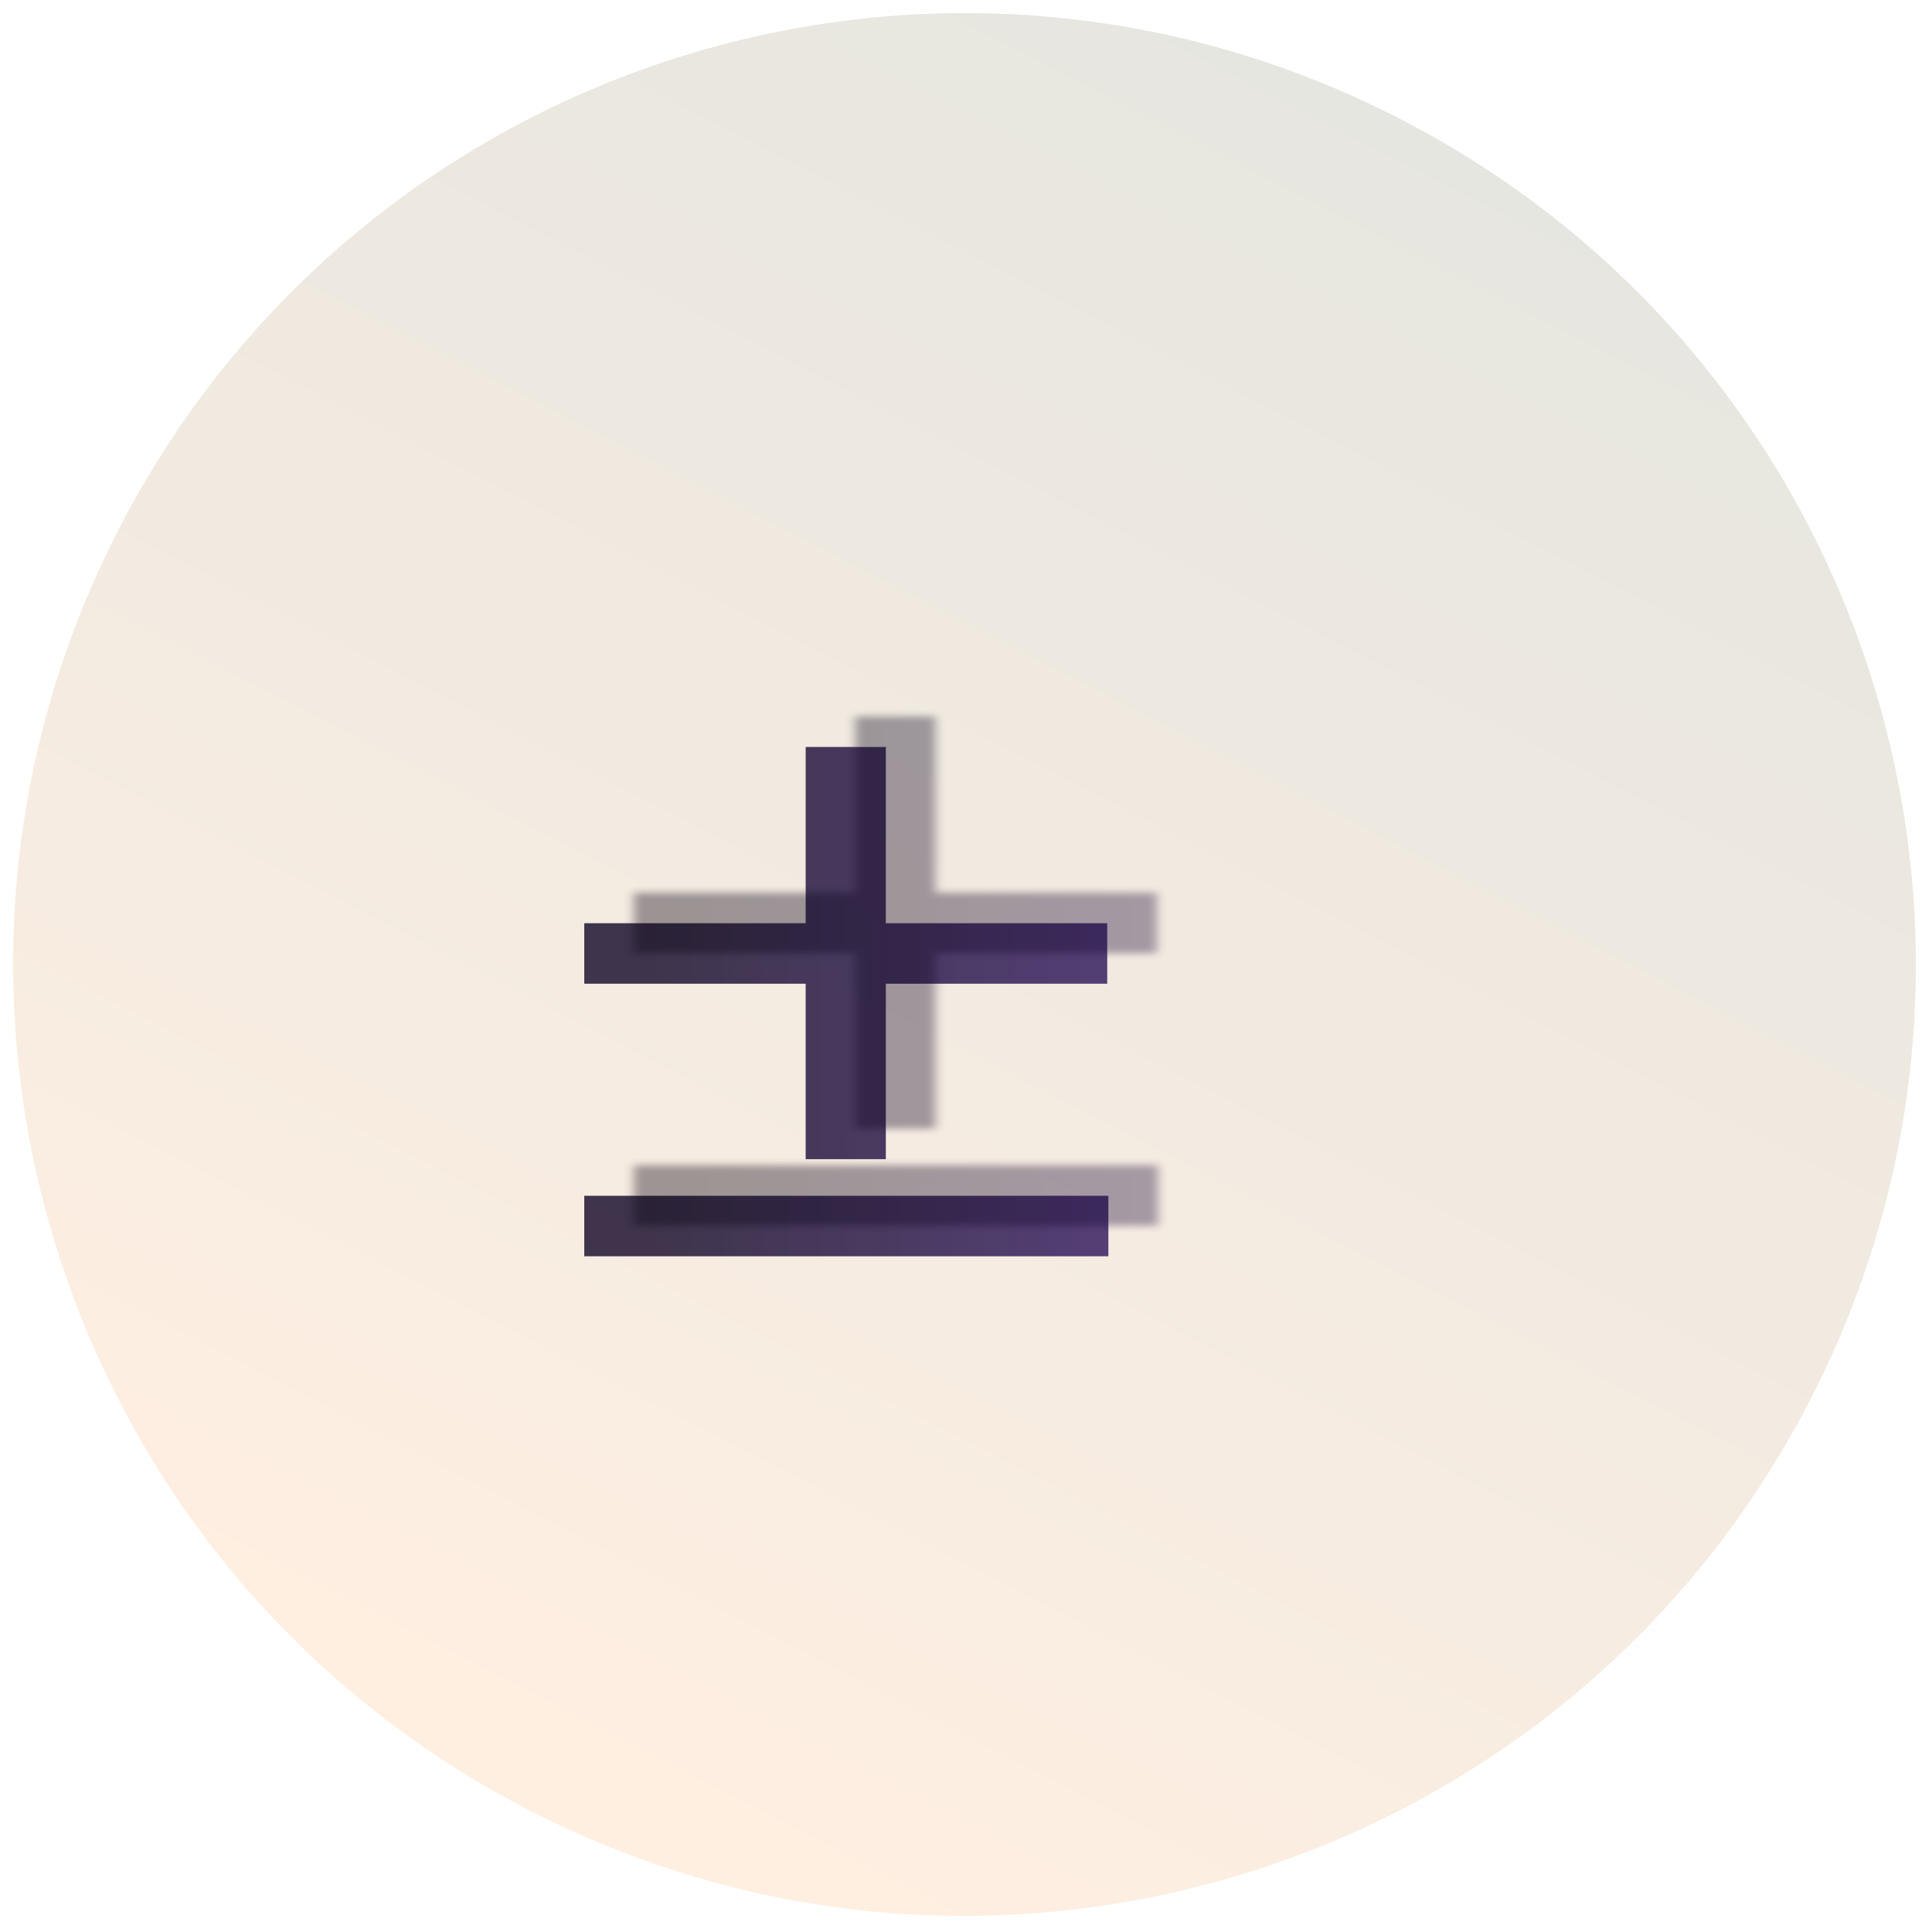
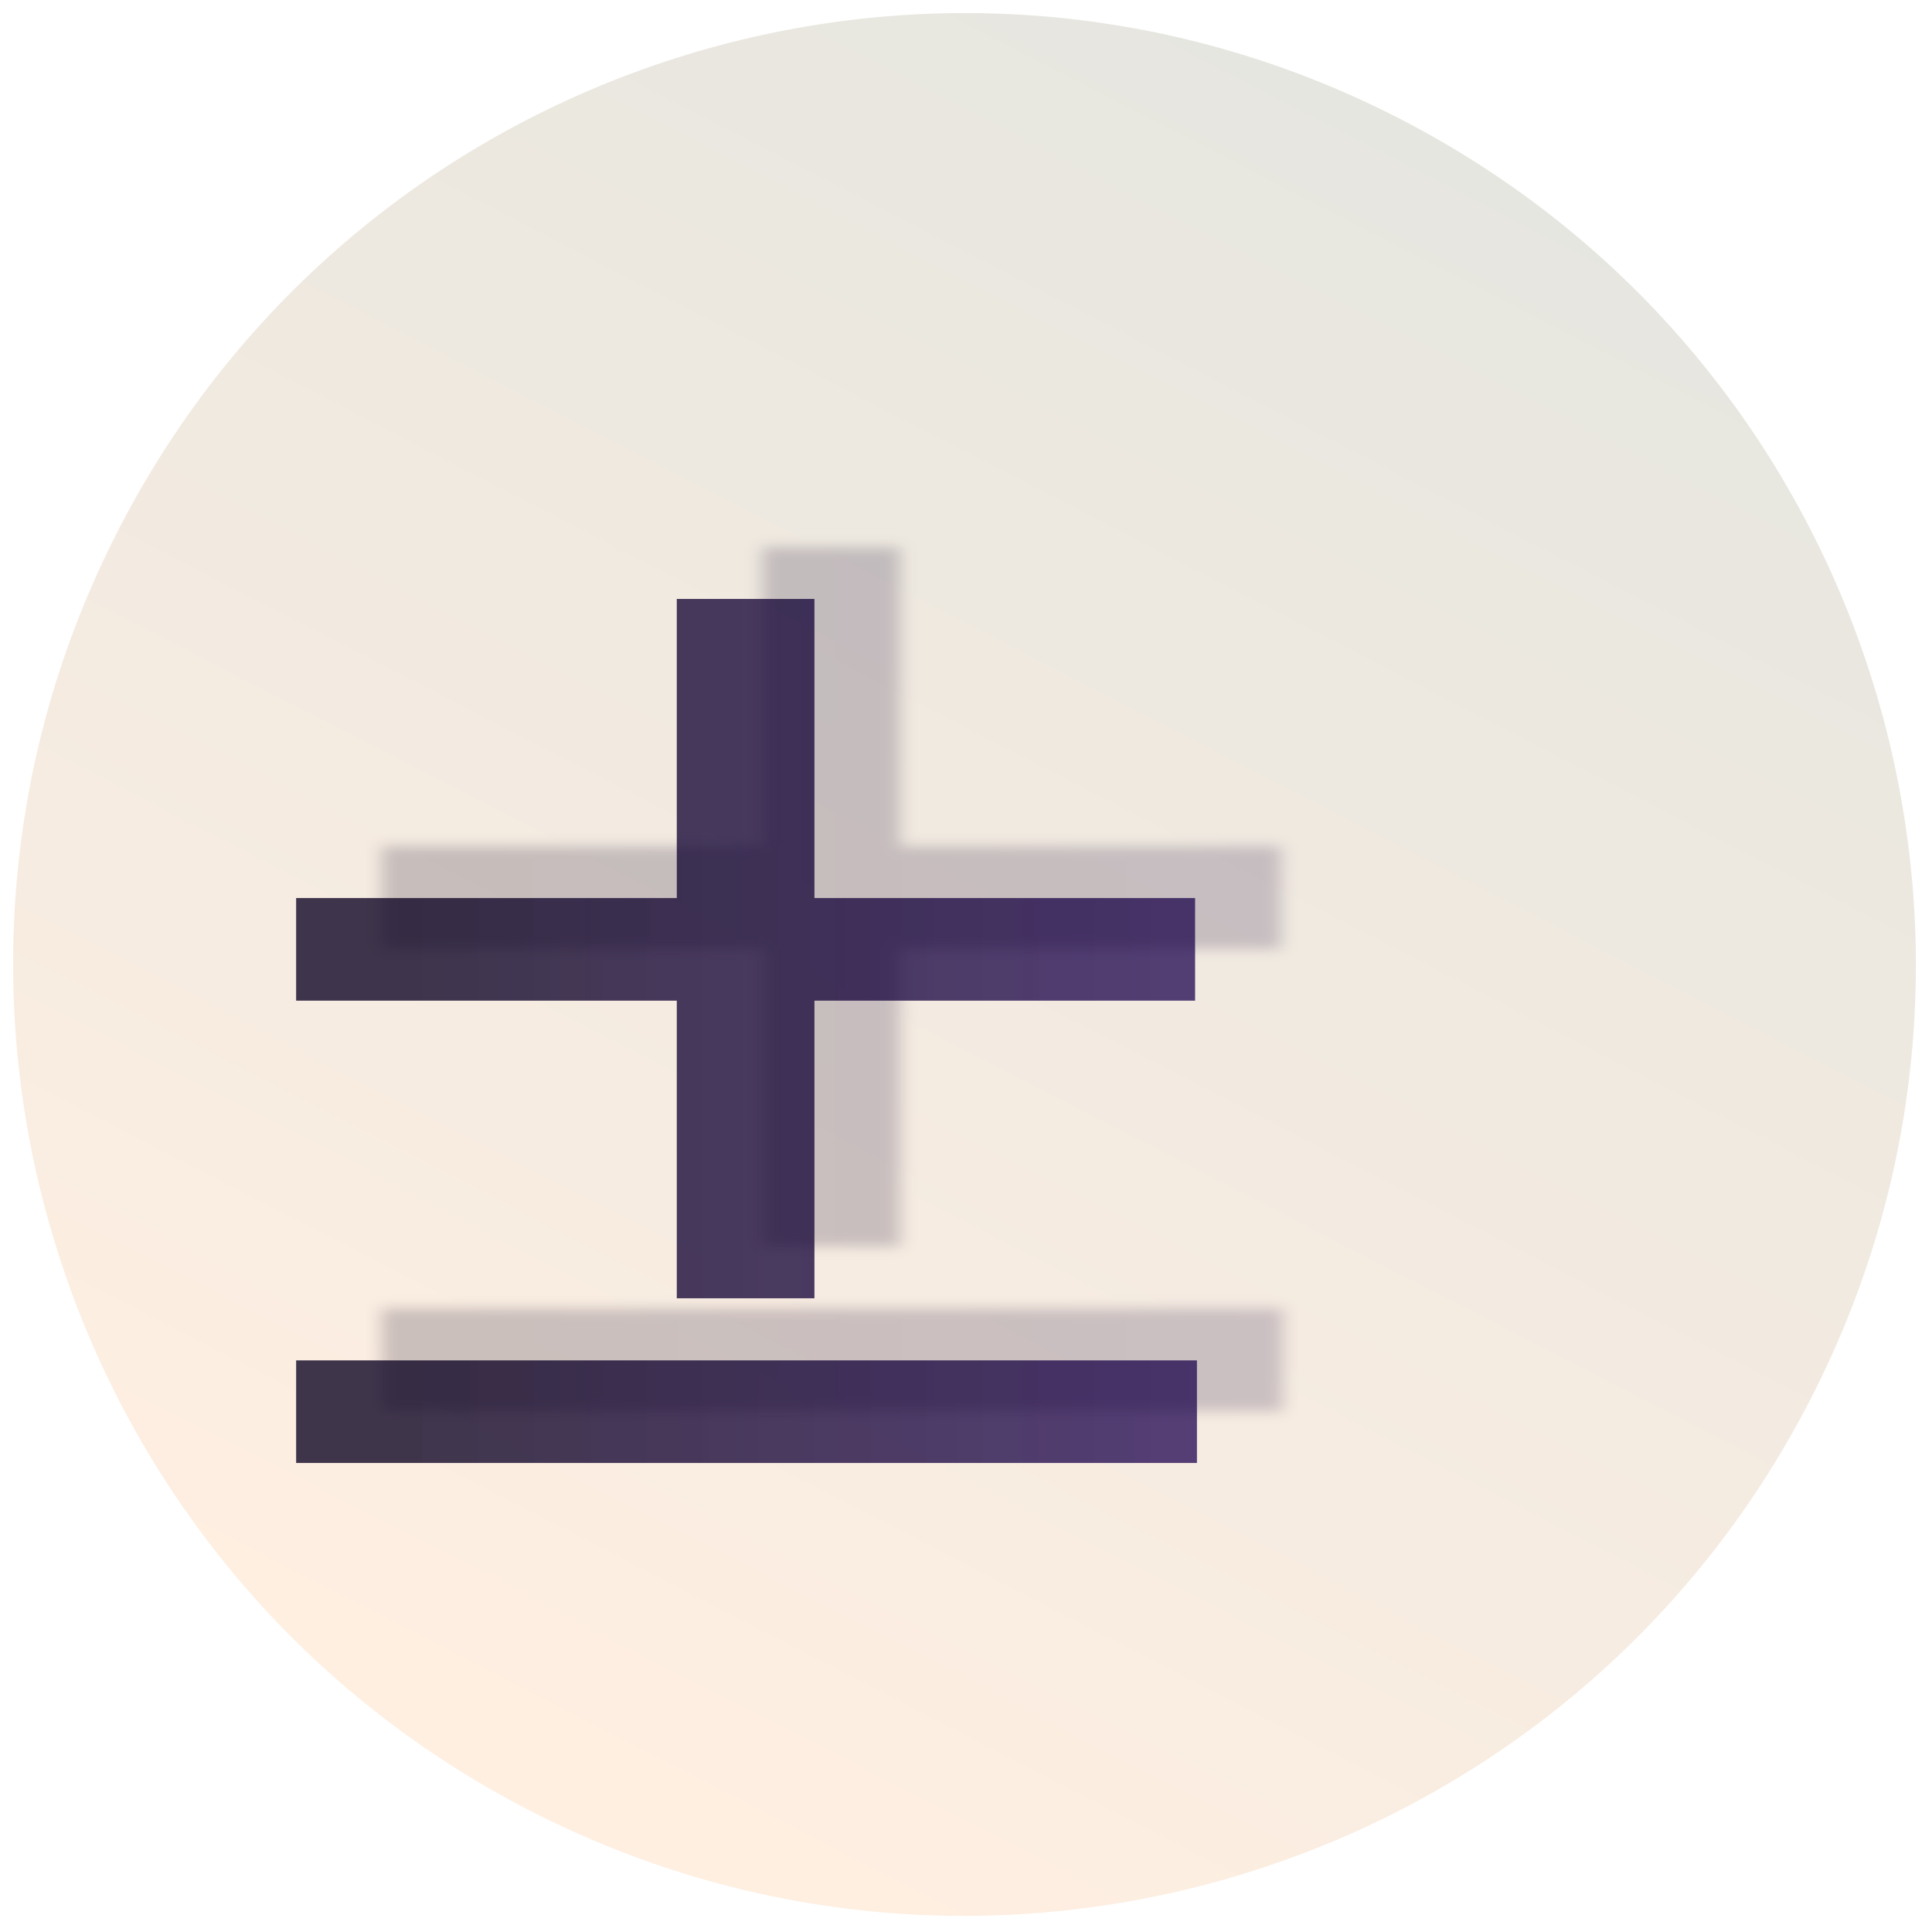
<svg xmlns="http://www.w3.org/2000/svg" xmlns:xlink="http://www.w3.org/1999/xlink" width="300mm" height="300mm" viewBox="0 0 300 300" version="1.1" id="svg1">
  <defs id="defs1">
    <linearGradient id="linearGradient6">
-       <stop style="stop-color:#090413;stop-opacity:0.905;" offset="0" id="stop5" />
-       <stop style="stop-color:#170242;stop-opacity:0.815;" offset="1" id="stop6" />
+       <stop style="stop-color:#120928;stop-opacity:0.905;" offset="0" id="stop5" />
+       <stop style="stop-color:#190244;stop-opacity:0.815;" offset="1" id="stop6" />
    </linearGradient>
    <linearGradient id="linearGradient3">
      <stop style="stop-color:#120928;stop-opacity:0.905;" offset="0" id="stop3" />
      <stop style="stop-color:#240364;stop-opacity:0.815;" offset="1" id="stop4" />
    </linearGradient>
    <linearGradient id="linearGradient1">
      <stop style="stop-color:#ffefe1;stop-opacity:1;" offset="0" id="stop1" />
      <stop style="stop-color:#e6e6e0;stop-opacity:1;" offset="1" id="stop2" />
    </linearGradient>
    <linearGradient xlink:href="#linearGradient1" id="linearGradient2" x1="2.061" y1="149.765" x2="297.47" y2="149.765" gradientUnits="userSpaceOnUse" gradientTransform="translate(-214.4221,51.92463)" />
-     <linearGradient xlink:href="#linearGradient3" id="linearGradient4" x1="86.636" y1="165.552" x2="178.595" y2="165.552" gradientUnits="userSpaceOnUse" gradientTransform="translate(1.202113,-3.140904)" />
-     <linearGradient xlink:href="#linearGradient6" id="linearGradient5" gradientUnits="userSpaceOnUse" gradientTransform="translate(4.330552,-12.48638)" x1="86.636" y1="165.552" x2="178.595" y2="165.552" />
-     <filter style="color-interpolation-filters:sRGB" id="filter5" x="-0.018" y="-0.017" width="1.035" height="1.034">
-       <feGaussianBlur stdDeviation="0.677" id="feGaussianBlur5" />
+     <linearGradient xlink:href="#linearGradient3" id="linearGradient4" x1="86.636" y1="165.552" x2="178.595" y2="165.552" gradientUnits="userSpaceOnUse" gradientTransform="matrix(1.707747,0,0,1.707747,-93.53061,-124.7742)" />
+     <linearGradient xlink:href="#linearGradient6" id="linearGradient5" gradientUnits="userSpaceOnUse" gradientTransform="matrix(1.707747,0,0,1.707747,-52.70367,-147.4606)" x1="86.636" y1="165.552" x2="178.595" y2="165.552" />
+     <filter style="color-interpolation-filters:sRGB" id="filter5" x="-0.017" y="-0.016" width="1.034" height="1.033">
+       <feGaussianBlur stdDeviation="1.109" id="feGaussianBlur5" />
    </filter>
  </defs>
  <g id="layer1">
    <ellipse style="opacity:0.983;fill:url(#linearGradient2);stroke-width:0.263" id="path1" cx="-64.657" cy="201.69" rx="147.704" ry="147.704" transform="rotate(-62.77451)" />
    <text xml:space="preserve" style="font-style:italic;font-variant:normal;font-weight:normal;font-stretch:normal;font-size:22.578px;font-family:sans-serif;-inkscape-font-specification:'sans-serif Italic';text-align:start;writing-mode:lr-tb;direction:ltr;text-anchor:start;opacity:0.983;fill:#f77708;fill-opacity:0.905;stroke-width:0.265" x="77.631" y="133.277" id="text2">
      <tspan id="tspan2" style="font-style:italic;font-variant:normal;font-weight:normal;font-stretch:normal;font-family:sans-serif;-inkscape-font-specification:'sans-serif Italic';stroke-width:0.265" x="77.631" y="133.277" />
    </text>
-     <text xml:space="preserve" style="font-style:italic;font-variant:normal;font-weight:normal;font-stretch:normal;font-size:151.148px;font-family:sans-serif;-inkscape-font-specification:'sans-serif Italic';text-align:start;writing-mode:lr-tb;direction:ltr;text-anchor:start;opacity:0.983;fill:url(#linearGradient4);stroke-width:1.771" x="68.797" y="222.966" id="text3" transform="scale(1.142983,0.8749039)">
-       <tspan id="tspan3" style="fill:url(#linearGradient4);fill-opacity:0.905;stroke-width:1.771" x="68.797" y="222.966">±</tspan>
+     <text xml:space="preserve" style="font-style:italic;font-variant:normal;font-weight:normal;font-stretch:normal;font-size:258.123px;font-family:sans-serif;-inkscape-font-specification:'sans-serif Italic';text-align:start;writing-mode:lr-tb;direction:ltr;text-anchor:start;opacity:0.983;fill:url(#linearGradient4);stroke-width:3.025" x="21.905" y="261.36" id="text3" transform="scale(1.150502,0.869186)">
+       <tspan id="tspan3" style="fill:url(#linearGradient4);fill-opacity:0.905;stroke-width:3.025" x="21.905" y="261.36">±</tspan>
    </text>
-     <text xml:space="preserve" style="font-style:italic;font-variant:normal;font-weight:normal;font-stretch:normal;font-size:151.148px;font-family:sans-serif;-inkscape-font-specification:'sans-serif Italic';text-align:start;writing-mode:lr-tb;direction:ltr;text-anchor:start;opacity:0.458;fill:url(#linearGradient5);stroke-width:1.771;filter:url(#filter5)" x="71.926" y="213.621" id="text3-8" transform="matrix(1.142983,0,0,0.8749039,4.121982,3.434987)">
-       <tspan id="tspan3-1" style="fill:url(#linearGradient5);fill-opacity:0.905;stroke-width:1.771" x="71.926" y="213.621">±</tspan>
+     <text xml:space="preserve" style="font-style:italic;font-variant:normal;font-weight:normal;font-stretch:normal;font-size:258.123px;font-family:sans-serif;-inkscape-font-specification:'sans-serif Italic';text-align:start;writing-mode:lr-tb;direction:ltr;text-anchor:start;opacity:0.253;fill:url(#linearGradient5);stroke-width:3.025;filter:url(#filter5)" x="62.732" y="238.673" id="text3-7" transform="matrix(1.150502,0,0,0.869186,-33.66287,11.67896)">
+       <tspan id="tspan3-3" style="fill:url(#linearGradient5);fill-opacity:0.905;stroke-width:3.025" x="62.732" y="238.673">±</tspan>
    </text>
  </g>
</svg>
